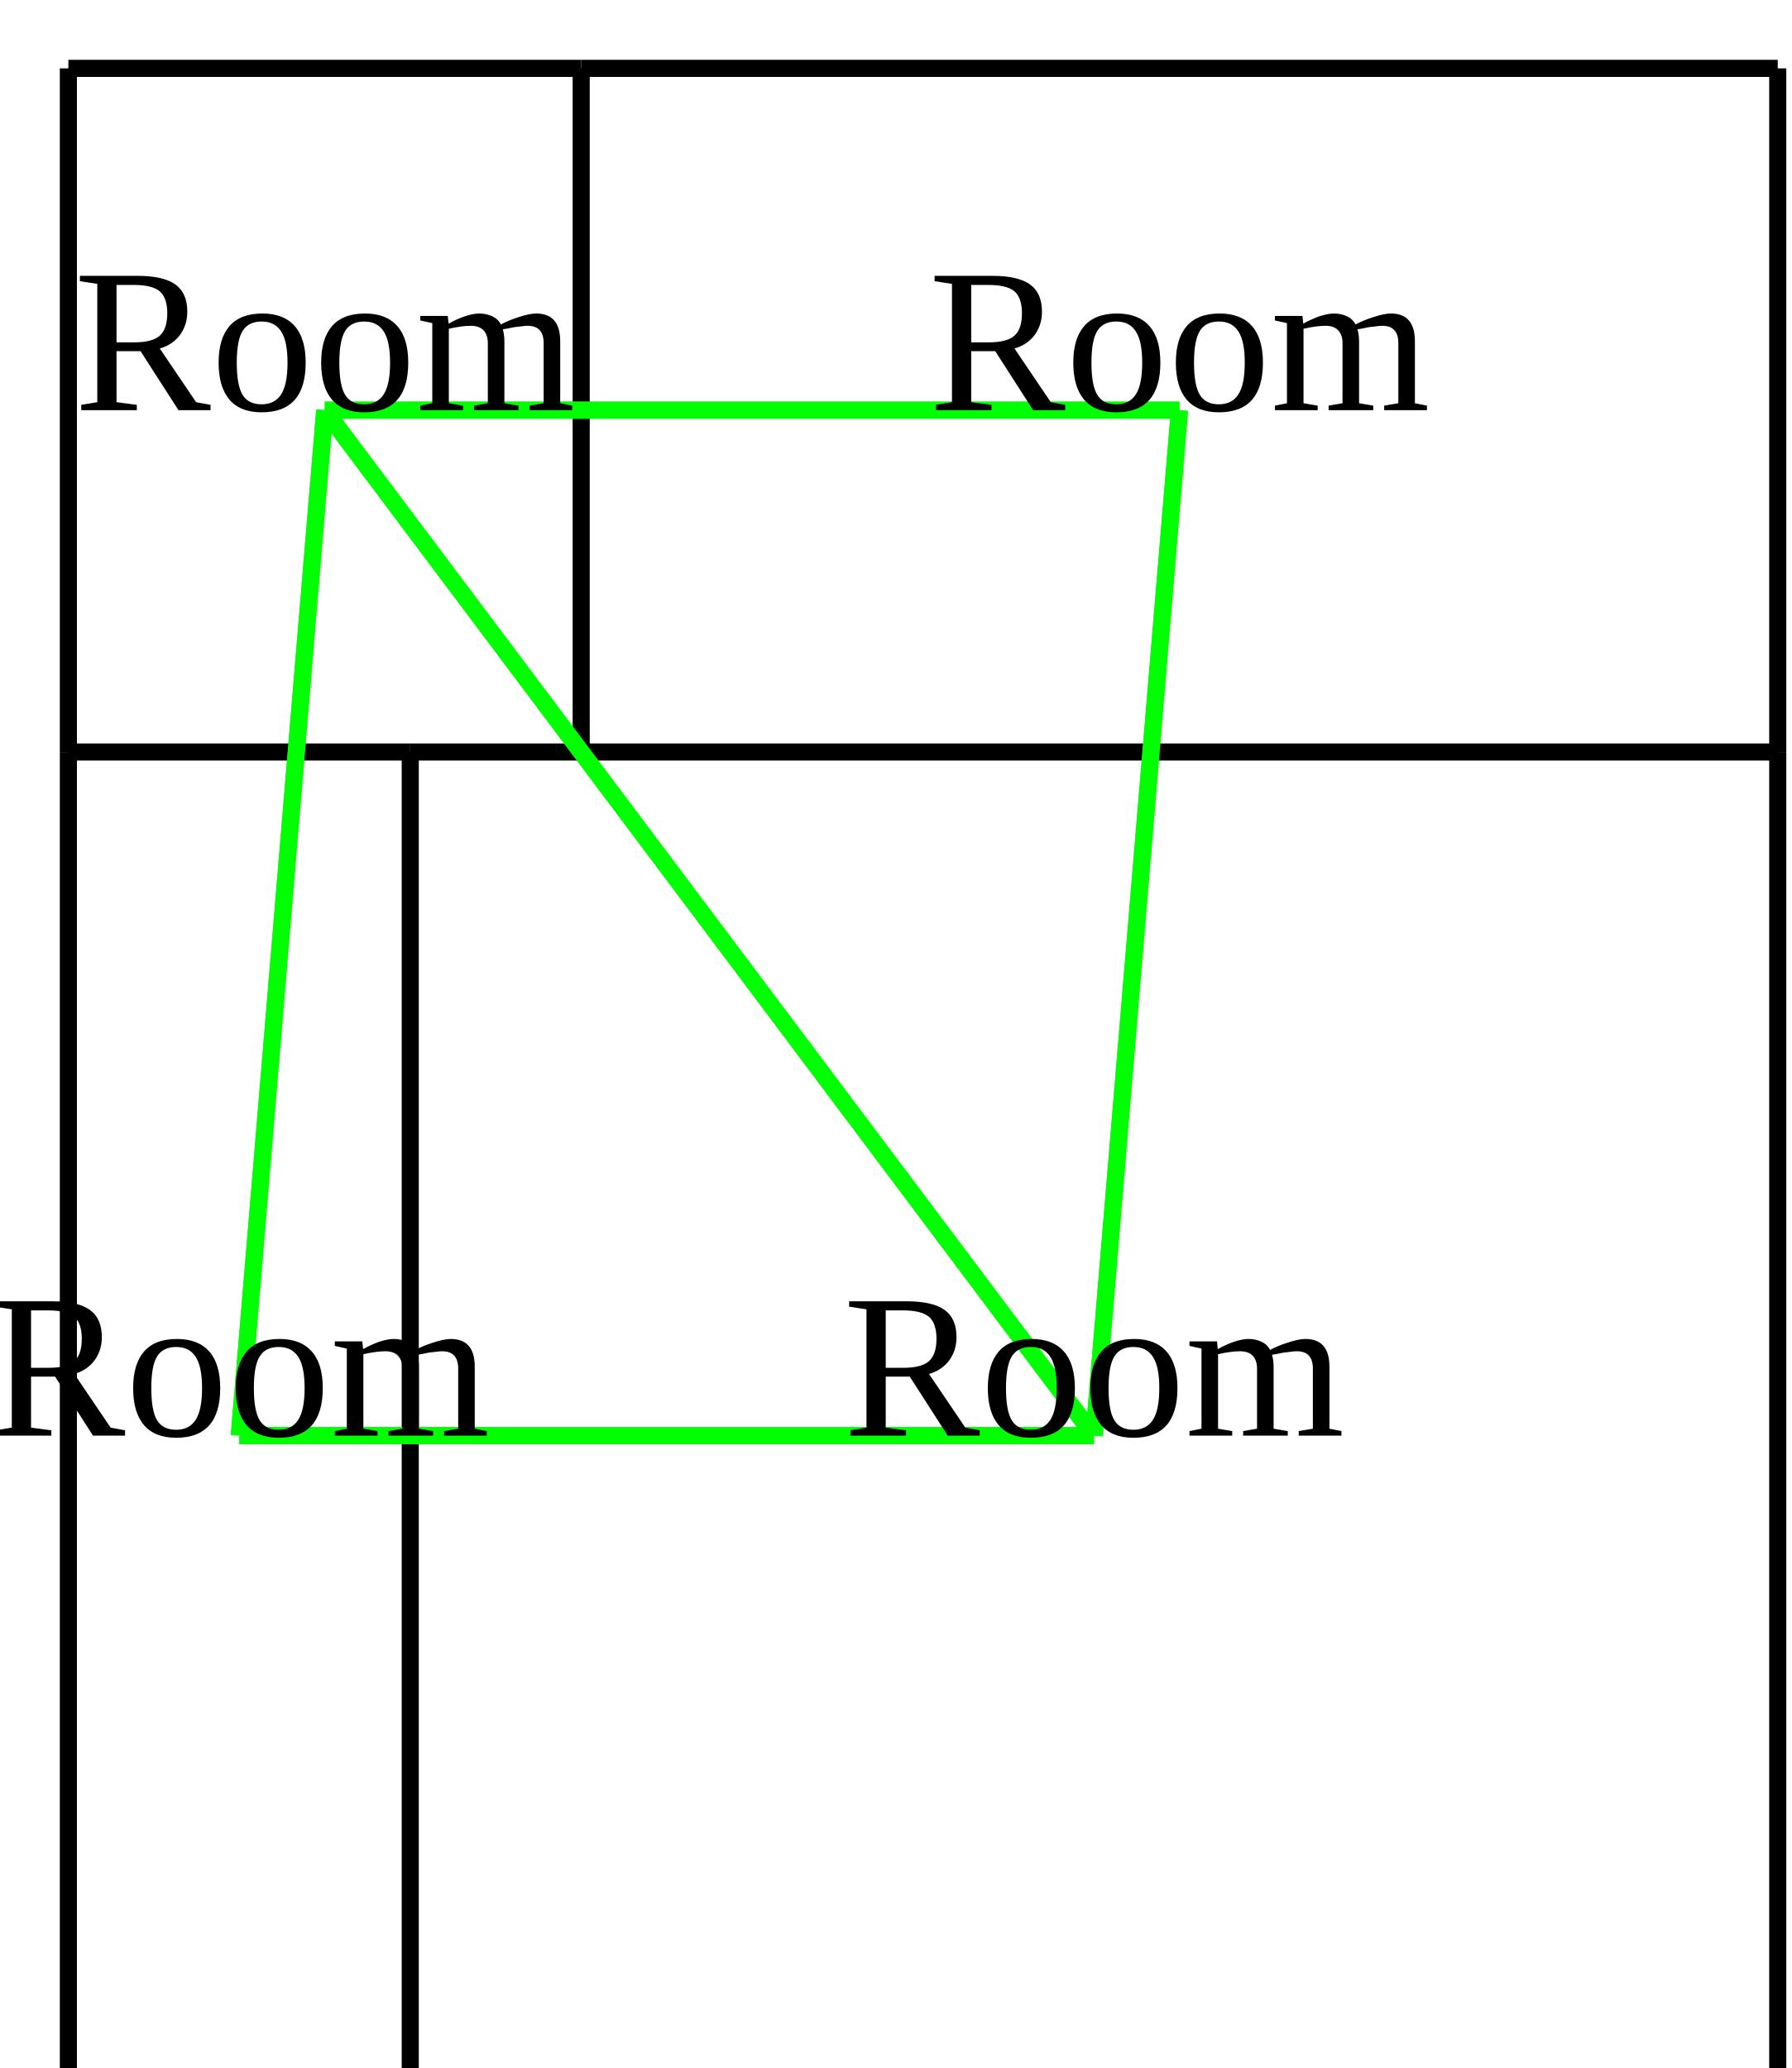
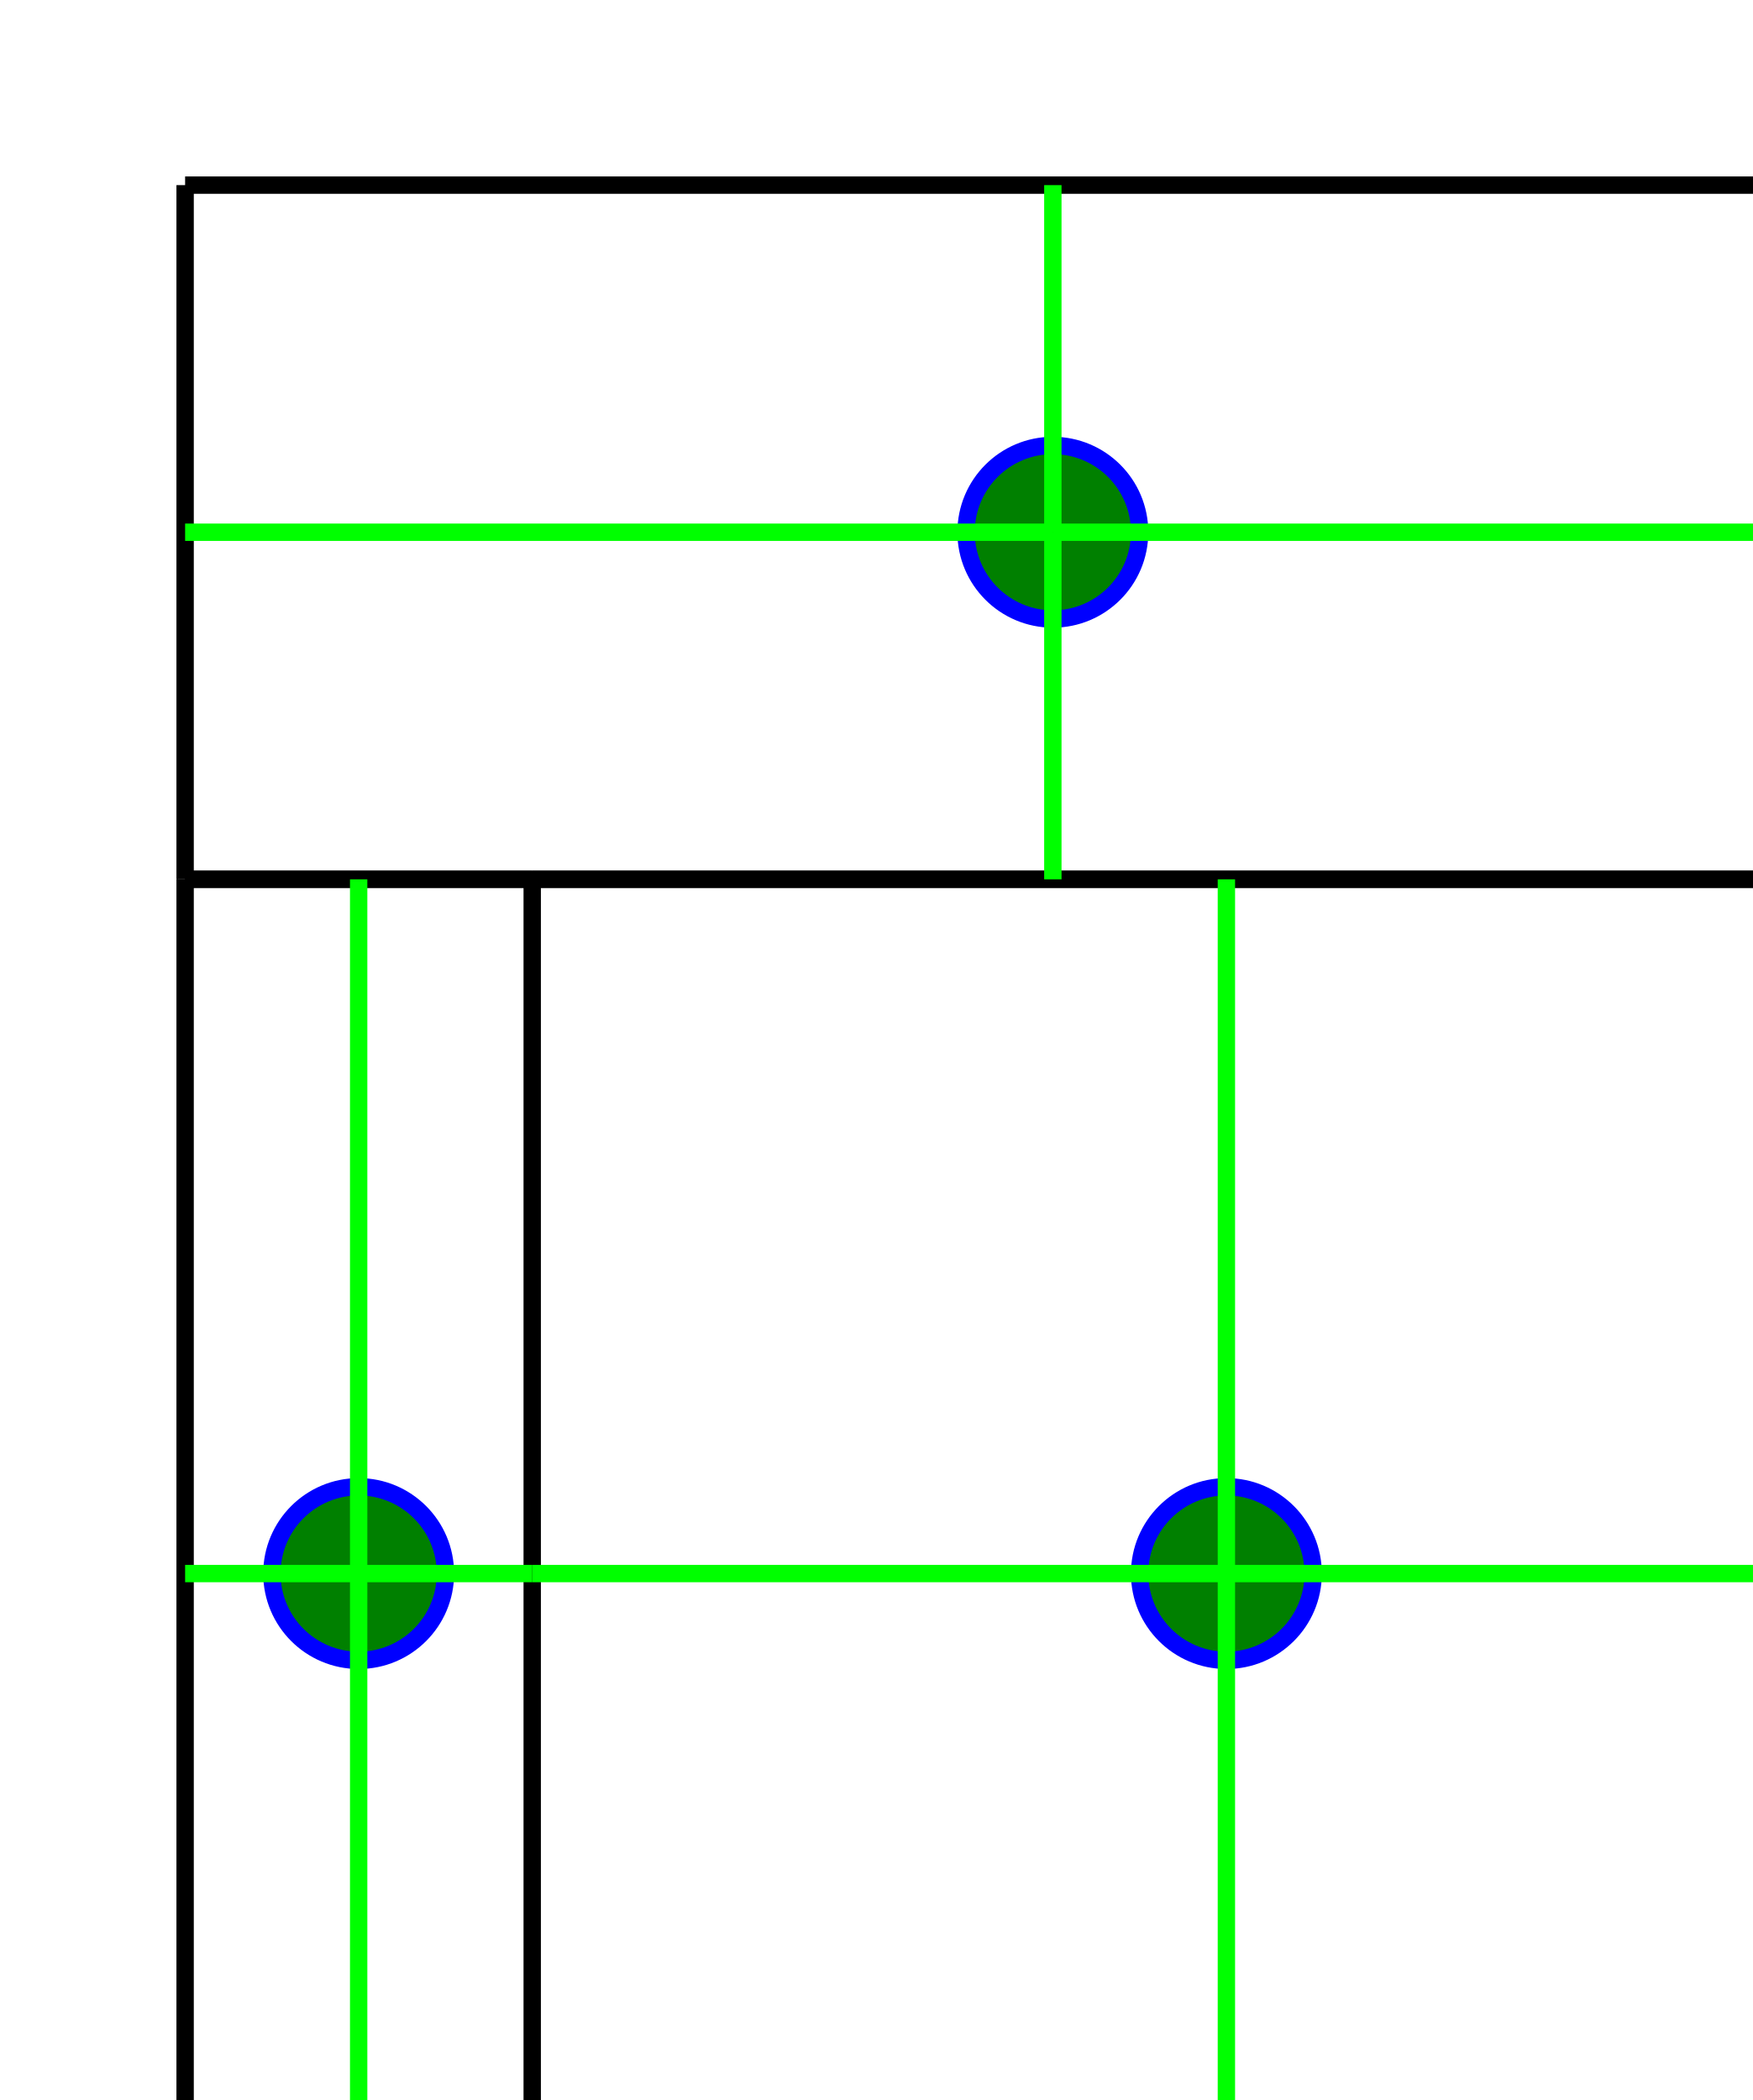
<svg xmlns="http://www.w3.org/2000/svg" baseProfile="full" height="100%" version="1.1" width="100%">
  <defs />
-   <g transform="translate(32,32), scale(8)">
-     <line stroke="rgb(0,0,0)" x1="20" x2="30" y1="40" y2="40" />
-     <line stroke="rgb(0,0,0)" x1="30" x2="100" y1="40" y2="40" />
-     <line stroke="rgb(0,0,0)" x1="0" x2="30" y1="0" y2="0" />
-     <line stroke="rgb(0,0,0)" x1="0" x2="0" y1="120" y2="40" />
-     <line stroke="rgb(0,0,0)" x1="0" x2="0" y1="40" y2="0" />
-     <line stroke="rgb(0,0,0)" x1="0" x2="20" y1="40" y2="40" />
-     <line stroke="rgb(0,0,0)" x1="100" x2="20" y1="120" y2="120" />
-     <line stroke="rgb(0,0,0)" x1="30" x2="30" y1="0" y2="40" />
-     <line stroke="rgb(0,0,0)" x1="20" x2="0" y1="120" y2="120" />
-     <line stroke="rgb(0,0,0)" x1="100" x2="100" y1="0" y2="40" />
-     <line stroke="rgb(0,0,0)" x1="100" x2="100" y1="40" y2="120" />
-     <line stroke="rgb(0,0,0)" x1="20" x2="20" y1="40" y2="120" />
-     <line stroke="rgb(0,0,0)" x1="30" x2="100" y1="0" y2="0" />
-     <line stroke="rgb(0,255,0)" x1="15.0" x2="15.0" y1="20.0" y2="20.0" />
-     <line stroke="rgb(0,255,0)" x1="15.0" x2="65.0" y1="20.0" y2="20.0" />
-     <line stroke="rgb(0,255,0)" x1="15.0" x2="15.0" y1="20.0" y2="20.0" />
-     <line stroke="rgb(0,255,0)" x1="15.0" x2="60.0" y1="20.0" y2="80.0" />
-     <line stroke="rgb(0,255,0)" x1="15.0" x2="15.0" y1="20.0" y2="20.0" />
-     <line stroke="rgb(0,255,0)" x1="15.0" x2="10.0" y1="20.0" y2="80.0" />
-     <line stroke="rgb(0,255,0)" x1="15.0" x2="15.0" y1="20.0" y2="20.0" />
-     <line stroke="rgb(0,255,0)" x1="15.0" x2="15.0" y1="20.0" y2="20.0" />
-     <line stroke="rgb(0,255,0)" x1="60.0" x2="60.0" y1="80.0" y2="80.0" />
-     <line stroke="rgb(0,255,0)" x1="60.0" x2="10.0" y1="80.0" y2="80.0" />
-     <line stroke="rgb(0,255,0)" x1="60.0" x2="15.0" y1="80.0" y2="20.0" />
-     <line stroke="rgb(0,255,0)" x1="60.0" x2="60.0" y1="80.0" y2="80.0" />
-     <line stroke="rgb(0,255,0)" x1="60.0" x2="65.0" y1="80.0" y2="20.0" />
-     <line stroke="rgb(0,255,0)" x1="60.0" x2="60.0" y1="80.0" y2="80.0" />
-     <line stroke="rgb(0,255,0)" x1="60.0" x2="60.0" y1="80.0" y2="80.0" />
-     <line stroke="rgb(0,255,0)" x1="60.0" x2="60.0" y1="80.0" y2="80.0" />
-     <line stroke="rgb(0,255,0)" x1="10.0" x2="10.0" y1="80.0" y2="80.0" />
-     <line stroke="rgb(0,255,0)" x1="10.0" x2="15.0" y1="80.0" y2="20.0" />
-     <line stroke="rgb(0,255,0)" x1="10.0" x2="10.0" y1="80.0" y2="80.0" />
-     <line stroke="rgb(0,255,0)" x1="10.0" x2="60.0" y1="80.0" y2="80.0" />
-     <line stroke="rgb(0,255,0)" x1="10.0" x2="10.0" y1="80.0" y2="80.0" />
-     <line stroke="rgb(0,255,0)" x1="10.0" x2="10.0" y1="80.0" y2="80.0" />
-     <line stroke="rgb(0,255,0)" x1="65.0" x2="65.0" y1="20.0" y2="20.0" />
-     <line stroke="rgb(0,255,0)" x1="65.0" x2="60.0" y1="20.0" y2="80.0" />
-     <line stroke="rgb(0,255,0)" x1="65.0" x2="15.0" y1="20.0" y2="20.0" />
-     <line stroke="rgb(0,255,0)" x1="65.0" x2="65.0" y1="20.0" y2="20.0" />
-     <line stroke="rgb(0,255,0)" x1="65.0" x2="65.0" y1="20.0" y2="20.0" />
-     <line stroke="rgb(0,255,0)" x1="65.0" x2="65.0" y1="20.0" y2="20.0" />
-     <text text-anchor="middle" x="15.0" y="20.0">Room</text>
-     <text text-anchor="middle" x="60.0" y="80.0">Room</text>
-     <text text-anchor="middle" x="10.0" y="80.0">Room</text>
-     <text text-anchor="middle" x="65.0" y="20.0">Room</text>
+   <g transform="translate(32,32), scale(3)">
+     <line stroke="rgb(0,0,0)" x1="0" x2="0.0" y1="120" y2="40.0" />
+     <line stroke="rgb(0,0,0)" x1="100.0" x2="100" y1="40.0" y2="120" />
+     <line stroke="rgb(0,0,0)" x1="100" x2="20.0" y1="120" y2="120.0" />
+     <line stroke="rgb(0,0,0)" x1="20.0" x2="0" y1="120.0" y2="120" />
+     <line stroke="rgb(0,0,0)" x1="100.0" x2="20.0" y1="40.0" y2="40.0" />
+     <line stroke="rgb(0,0,0)" x1="0" x2="100" y1="0" y2="0" />
+     <line stroke="rgb(0,0,0)" x1="20.0" x2="20.0" y1="120.0" y2="40.0" />
+     <line stroke="rgb(0,0,0)" x1="100" x2="100.0" y1="0" y2="40.0" />
+     <line stroke="rgb(0,0,0)" x1="0.0" x2="0" y1="40.0" y2="0" />
+     <line stroke="rgb(0,0,0)" x1="100.0" x2="0.0" y1="40.0" y2="40.0" />
+     <line stroke="rgb(0,0,0)" x1="20.0" x2="0.0" y1="40.0" y2="40.0" />
+     <circle cx="50.0" cy="20.0" fill="green" r="5" stroke="blue" stroke-width="1" />
+     <line stroke="rgb(0,255,0)" x1="50.0" x2="50.0" y1="20.0" y2="0.0" />
+     <line stroke="rgb(0,255,0)" x1="50.0" x2="100.0" y1="20.0" y2="20.0" />
+     <line stroke="rgb(0,255,0)" x1="50.0" x2="50.0" y1="20.0" y2="40.0" />
+     <line stroke="rgb(0,255,0)" x1="50.0" x2="0.0" y1="20.0" y2="20.0" />
+     <circle cx="10.0" cy="80.0" fill="green" r="5" stroke="blue" stroke-width="1" />
+     <line stroke="rgb(0,255,0)" x1="10.0" x2="10.0" y1="80.0" y2="40.0" />
+     <line stroke="rgb(0,255,0)" x1="10.0" x2="20.0" y1="80.0" y2="80.0" />
+     <line stroke="rgb(0,255,0)" x1="10.0" x2="10.0" y1="80.0" y2="120.0" />
+     <line stroke="rgb(0,255,0)" x1="10.0" x2="0.0" y1="80.0" y2="80.0" />
+     <circle cx="60.0" cy="80.0" fill="green" r="5" stroke="blue" stroke-width="1" />
+     <line stroke="rgb(0,255,0)" x1="60.0" x2="60.0" y1="80.0" y2="40.0" />
+     <line stroke="rgb(0,255,0)" x1="60.0" x2="100.0" y1="80.0" y2="80.0" />
+     <line stroke="rgb(0,255,0)" x1="60.0" x2="60.0" y1="80.0" y2="120.0" />
+     <line stroke="rgb(0,255,0)" x1="60.0" x2="20.0" y1="80.0" y2="80.0" />
+     <text text-anchor="middle" x="50.0" y="20.0" />
+     <text text-anchor="middle" x="10.0" y="80.0" />
+     <text text-anchor="middle" x="60.0" y="80.0" />
  </g>
</svg>
